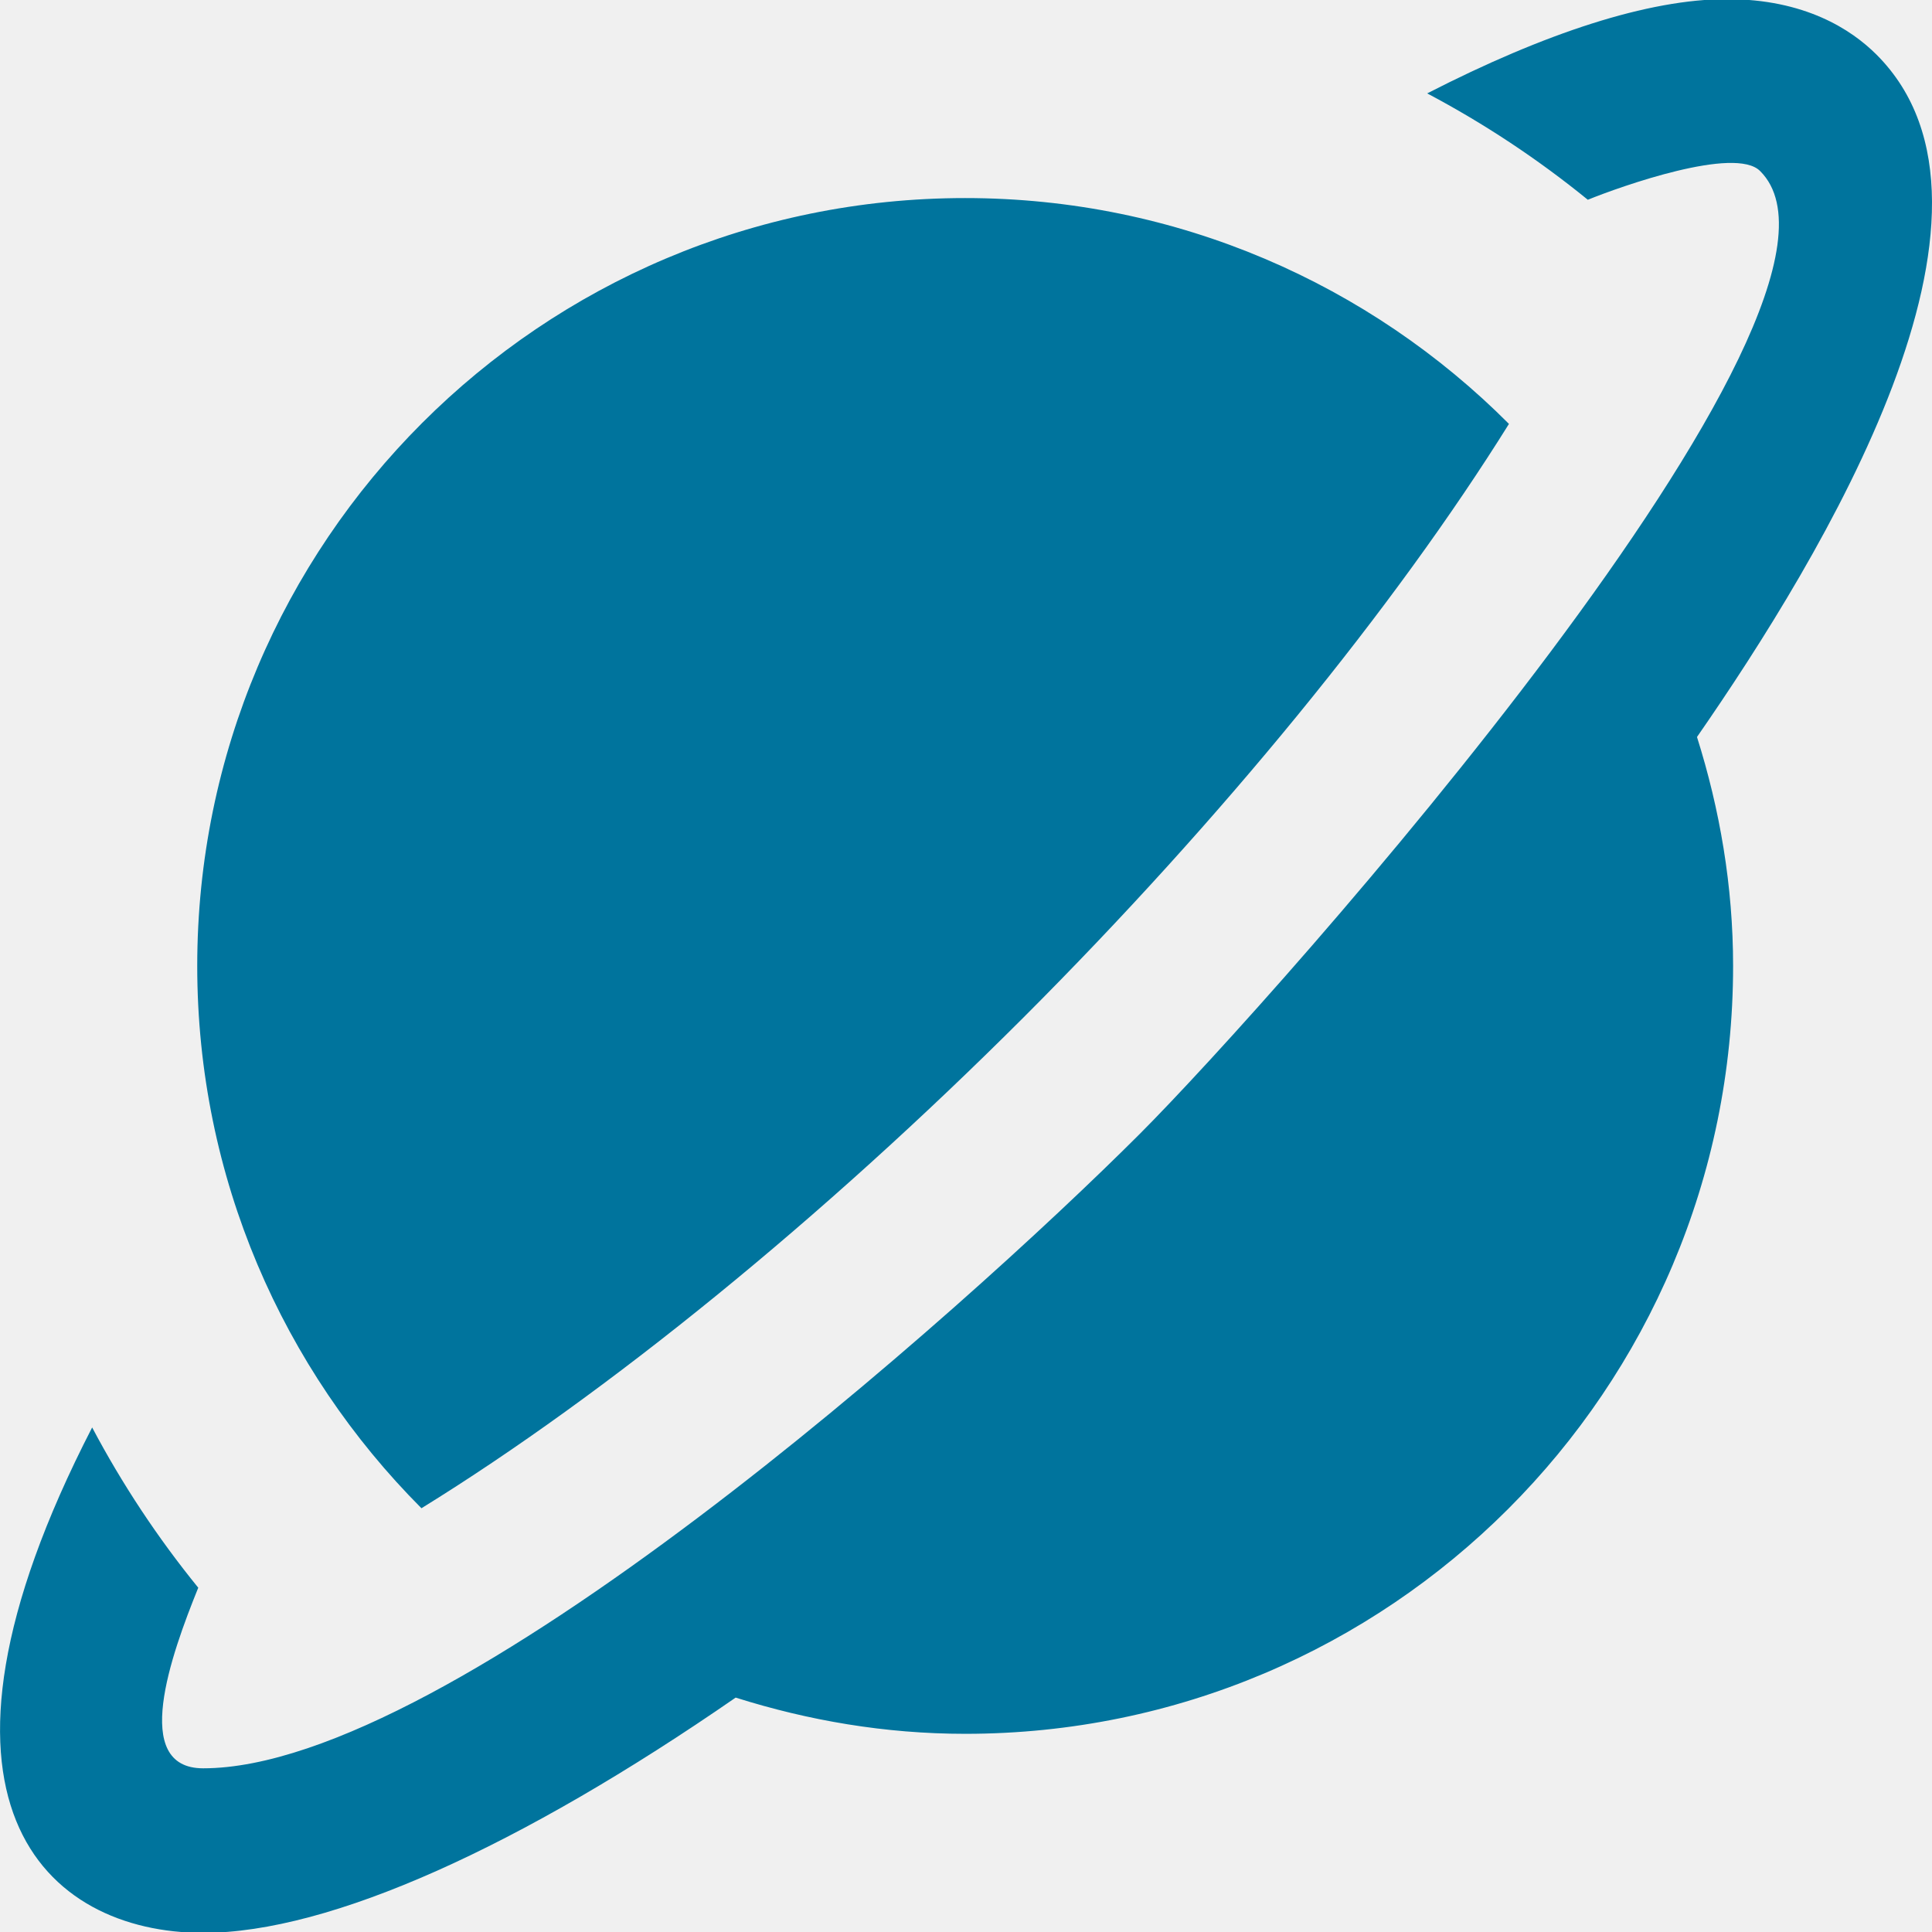
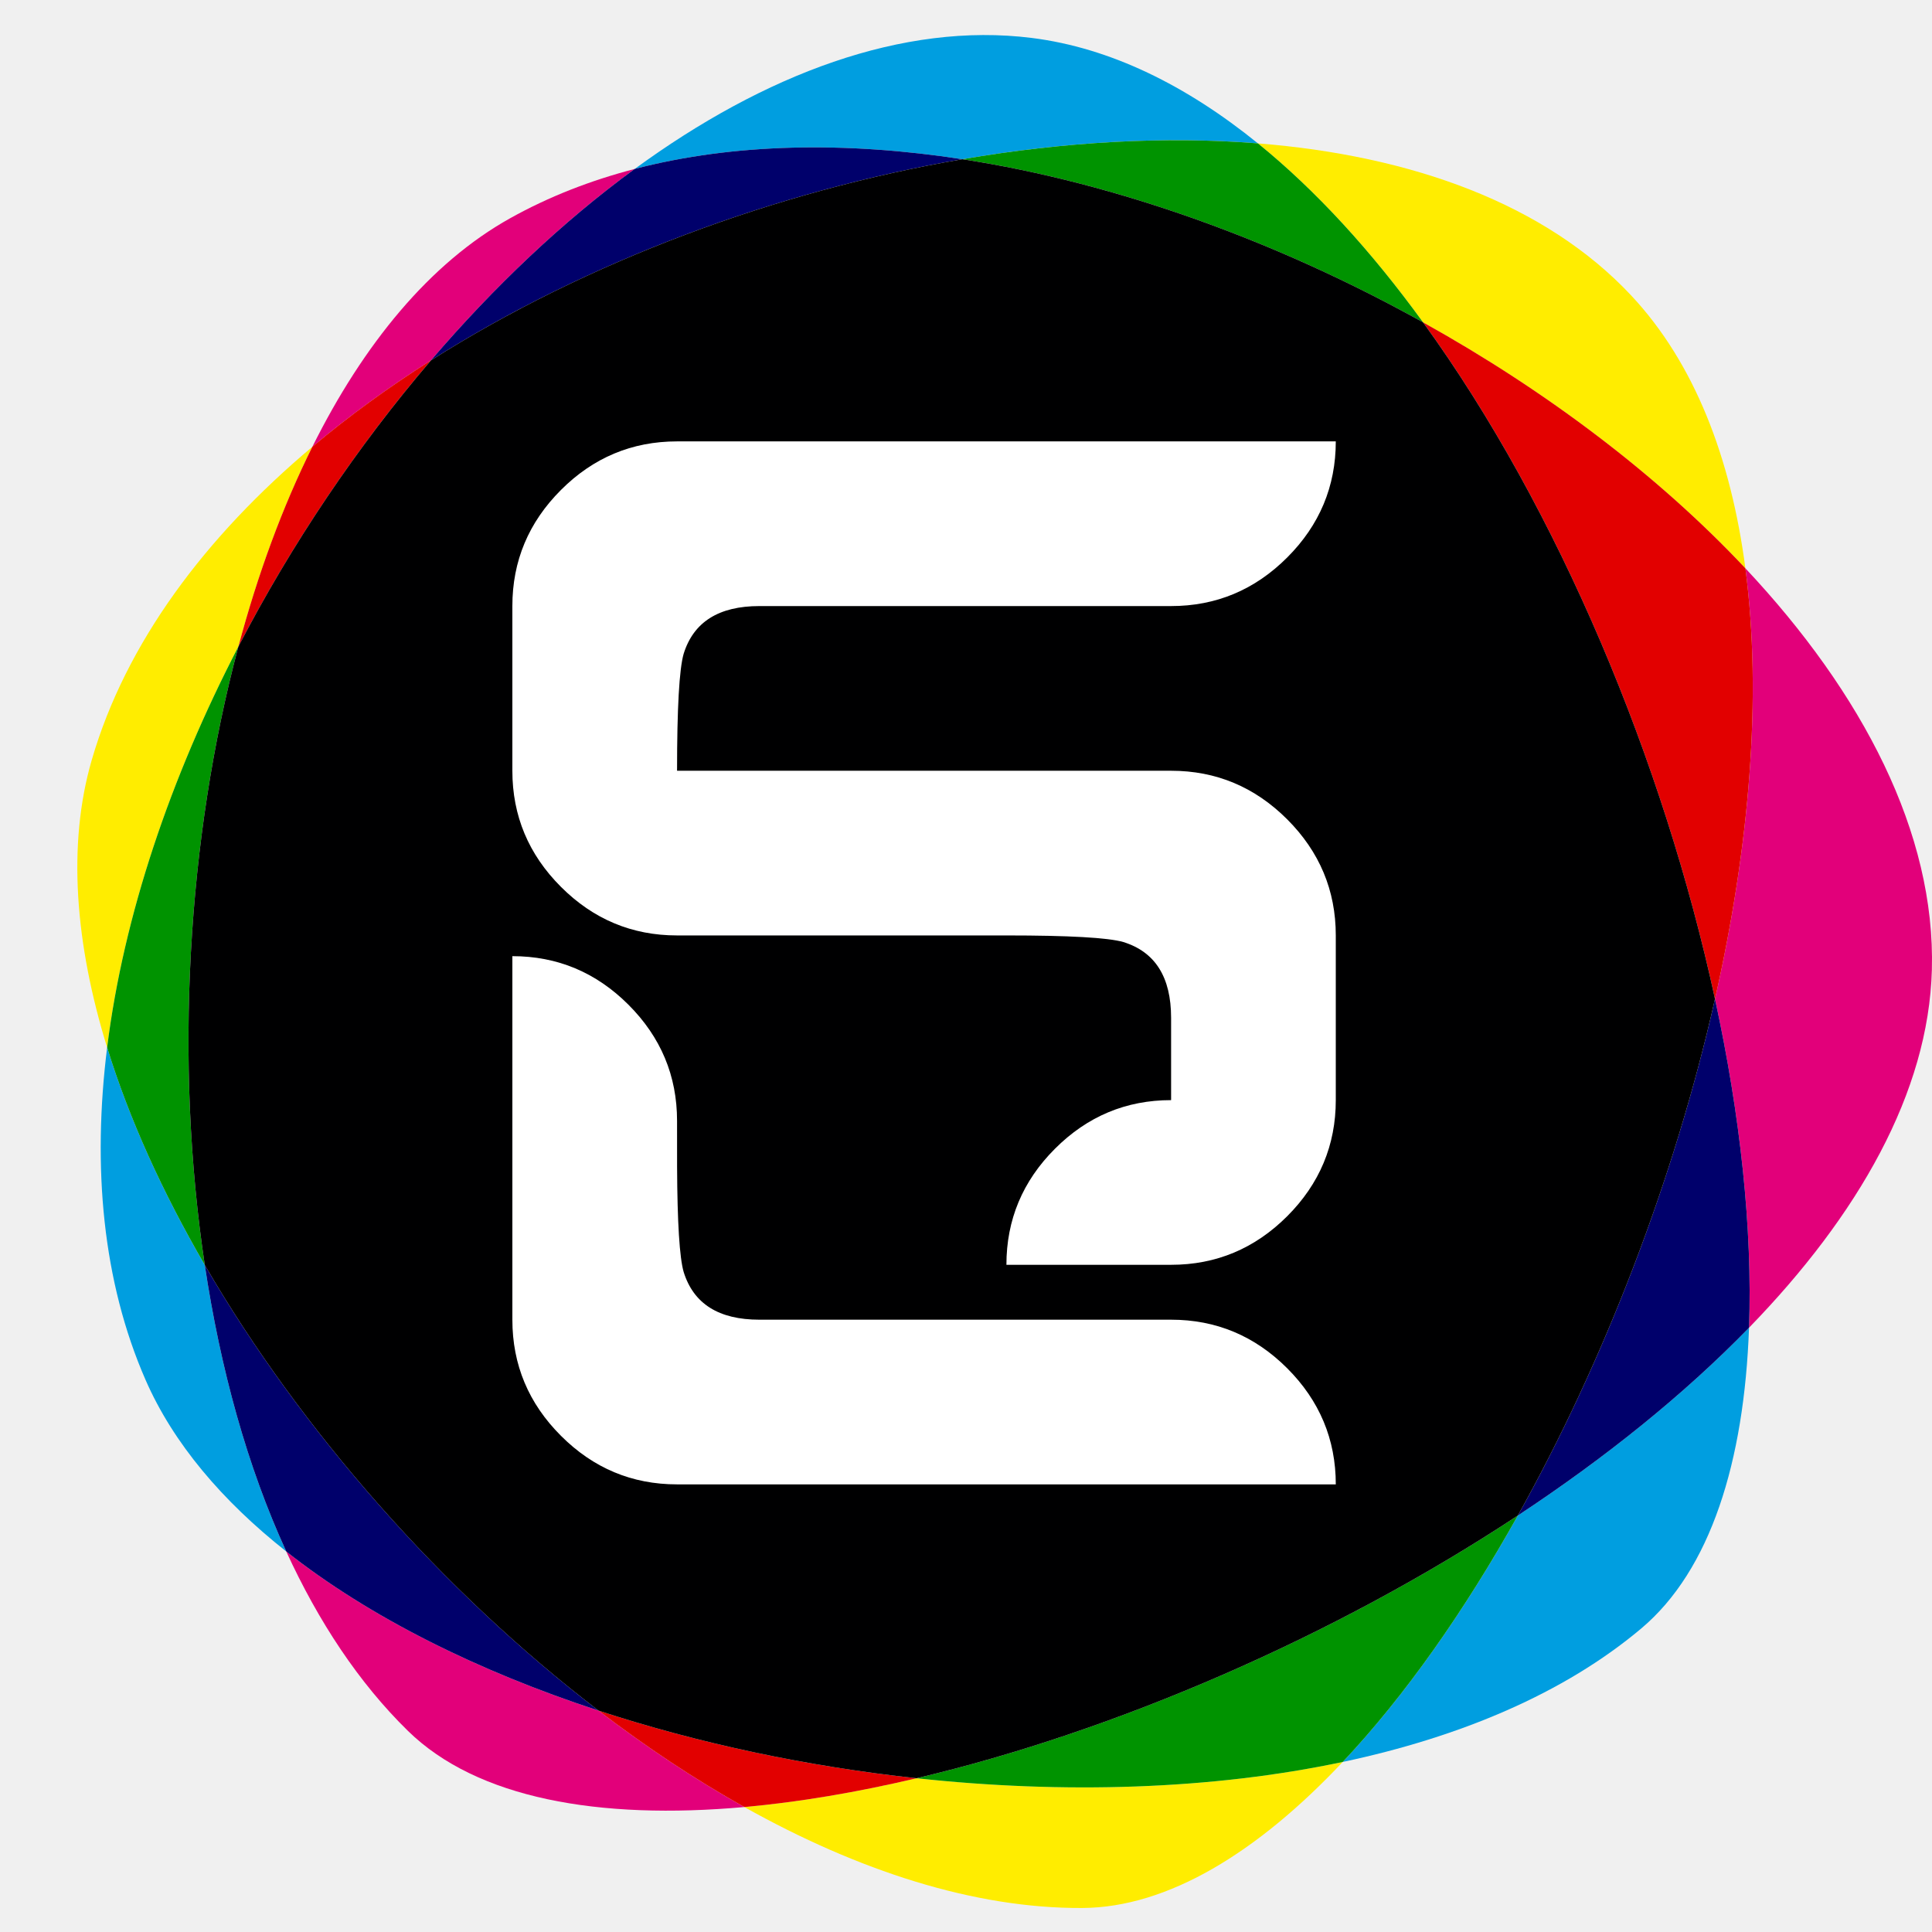
- <svg xmlns="http://www.w3.org/2000/svg" viewBox="0 0 512 512" xml:space="preserve">
-   <path fill="#00749D" d="M497.3 14.48c-6.71-6.7-19.03-14.71-39.63-14.71-20.88 0-48.23 8.97-79.45 24.98a260.068 260.068 0 0 1 42.57 28.19c8.72-3.55 39.05-14.31 45.66-7.61 35.46 35.26-128.89 219.62-164.37 255.14-47.1 47.1-182.53 168.15-248.24 168.15-19.28 0-8.54-29.98-1.3-47.86a260.545 260.545 0 0 1-28.12-42.47c-51.16 99.31-12.39 133.94 29.43 133.94 33.75 0 84.25-23.03 141.11-62.35 19.22 6.07 39.58 9.6 60.83 9.6 112.39 0 203.5-91.1 203.5-203.5 0-21.18-3.52-41.5-9.57-60.67 33.32-48.06 88.94-139.5 47.58-180.83zM271.24 269.64c52.61-52.63 98.34-108.7 128.65-157.3-36.84-36.96-87.79-59.85-144.12-59.85-112.39 0-203.5 91.1-203.5 203.5 0 56.1 22.71 106.89 59.42 143.71 49.18-30.36 106.15-76.69 159.55-130.06z" />
+ <svg xmlns="http://www.w3.org/2000/svg" xml:space="preserve" id="Ebene_1" x="0" y="0" viewBox="0 0 350 350">
+   <style>
+         .st0{fill:#ffed00}.st1{fill:#e2007a}.st2{fill:#e20000}.st3{fill:#009ee0}.st4{fill:#009300}.st5{fill:#00006b}.st7{fill:#fff}
+     </style>
+   <g id="Layer_6">
+     <path d="M166.042 322.145c-10.826 2.557-21.315 4.329-31.2 5.217 20.576 11.521 41.618 18.391 61.217 18.288 15.512-.08 31.783-10.081 47.192-26.457-23.781 5.044-50.619 5.828-77.209 2.952M56.591 80.932c-19.36 16.277-33.801 35.489-39.973 56.758-4.445 15.316-3.014 33.26 2.79 52.073 2.977-23.905 11.512-48.97 23.776-72.625 3.496-13.07 7.98-25.31 13.407-36.206M257.799 58.394c22.316 12.415 42.584 27.728 58.395 44.56-2.617-19.942-9.18-37.127-20.673-49.412-15.537-16.608-39.762-25.354-67.639-27.568 10.627 8.611 20.671 19.677 29.917 32.42" class="st0" />
+     <path d="M316.193 102.953c3.064 23.362.707 50.51-5.506 78.017 4.589 21.18 6.806 41.627 6.166 59.556 19.787-20.365 32.517-42.613 33.123-64.828.676-24.757-12.532-50.122-33.783-72.745M51.857 281.062c5.844 12.729 13.169 23.825 22.055 32.514 12.503 12.227 34.555 16.158 60.928 13.786-8.943-5.007-17.797-10.886-26.406-17.468-21.871-7.171-41.521-16.932-56.577-28.832M114.985 30.605c-7.998 2.081-15.563 5.025-22.547 8.921-14.561 8.124-26.579 22.801-35.847 41.406 6.63-5.574 13.838-10.803 21.489-15.653C89.529 51.9 102.017 40.08 114.985 30.605" class="st1" />
+     <path d="M78.08 65.278c-7.651 4.85-14.858 10.078-21.489 15.653-5.427 10.896-9.912 23.136-13.406 36.208C52.814 98.568 64.74 80.866 78.08 65.278M257.799 58.394c24.632 33.94 43.607 79.745 52.889 122.577 6.213-27.508 8.571-54.656 5.506-78.017-15.811-16.834-36.078-32.147-58.395-44.56M108.435 309.894c8.609 6.582 17.462 12.461 26.406 17.468 9.885-.889 20.375-2.66 31.2-5.217-19.804-2.142-39.462-6.304-57.606-12.251" class="st2" />
+     <path d="M274.968 274.555c-9.696 17.354-20.477 32.695-31.718 44.639 21.265-4.508 40.085-12.413 54.066-24.17 12.564-10.567 18.67-30.222 19.537-54.499-11.807 12.152-26.126 23.631-41.885 34.03M174.343 28.846c18.439-3.156 36.657-4.212 53.539-2.872-12.925-10.471-26.71-17.313-40.974-19.101-23.325-2.922-48.412 6.553-71.923 23.731 18.095-4.708 38.423-4.984 59.358-1.758M19.408 189.763c-2.697 21.655-.836 42.359 6.953 60.199 5.025 11.508 13.903 21.936 25.496 31.1-7.051-15.354-11.932-33.093-14.759-51.889-7.649-13.17-13.703-26.493-17.69-39.41" class="st3" />
+     <path d="M174.343 28.846c28.046 4.323 57.173 14.925 83.456 29.548-9.247-12.742-19.29-23.808-29.917-32.419-16.882-1.341-35.1-.285-53.539 2.871M43.185 117.139c-12.264 23.654-20.799 48.719-23.776 72.624 3.986 12.917 10.04 26.239 17.691 39.409-5.508-36.628-3.213-77.253 6.085-112.033M166.042 322.145c26.591 2.876 53.429 2.092 77.209-2.951 11.241-11.943 22.021-27.285 31.718-44.639-33.262 21.949-72.934 39.089-108.927 47.59" class="st4" />
+     <path d="M310.687 180.97c-7.363 32.598-20.136 65.694-35.719 93.585 15.759-10.4 30.078-21.878 41.885-34.03.64-17.928-1.577-38.374-6.166-59.555M78.08 65.278c28.292-17.934 62.639-30.677 96.263-36.432-20.935-3.226-41.263-2.95-59.358 1.758C102.017 40.08 89.529 51.9 78.08 65.278M37.1 229.173c2.827 18.797 7.707 36.536 14.759 51.889 15.055 11.9 34.705 21.661 56.577 28.832-28.304-21.64-53.938-50.77-71.336-80.721" class="st5" />
+     <path d="M174.343 28.846c-33.624 5.757-67.971 18.499-96.263 36.432-13.339 15.588-25.266 33.29-34.895 51.86-9.298 34.781-11.593 75.406-6.085 112.033 17.399 29.952 43.032 59.081 71.335 80.722 18.143 5.948 37.802 10.109 57.606 12.251 35.993-8.501 75.666-25.641 108.926-47.59 15.583-27.892 28.356-60.986 35.719-93.585-9.28-42.833-28.256-88.638-52.889-122.577-26.282-14.621-55.409-25.223-83.454-29.546" style="fill:#000001" />
+   </g>
+   <g id="Layer_5">
+     <path d="M212.157 139.629h-89.502c0-11.336.396-18.394 1.193-21.182q2.684-8.651 13.724-8.652h74.584q12.229.001 21.033-8.802c5.864-5.864 8.801-12.874 8.801-21.031H122.654q-12.236.002-21.032 8.801-8.803 8.803-8.802 21.032v29.834q-.001 12.237 8.802 21.033 8.796 8.802 21.032 8.801h59.668c11.337 0 18.394.396 21.182 1.194q8.651 2.683 8.652 13.724v14.917q-12.236 0-21.033 8.8-8.801 8.798-8.801 21.033h29.834c8.153 0 15.163-2.937 21.033-8.801 5.864-5.869 8.801-12.88 8.801-21.032v-29.835c0-8.153-2.937-15.163-8.801-21.032-5.869-5.864-12.88-8.802-21.032-8.802" class="st7" />
+     <path d="M233.19 247.876c-5.87-5.864-12.88-8.801-21.033-8.801h-74.584c-7.361 0-11.933-2.88-13.724-8.652q-1.117-3.9-1.189-18.998c-.003-.709-.005-7.627-.005-8.374q-.002-12.229-8.801-21.032-8.803-8.8-21.033-8.801v65.858q-.001 12.236 8.802 21.032 8.796 8.802 21.032 8.801h119.336c0-8.152-2.937-15.164-8.801-21.033" class="st7" />
+   </g>
</svg>
